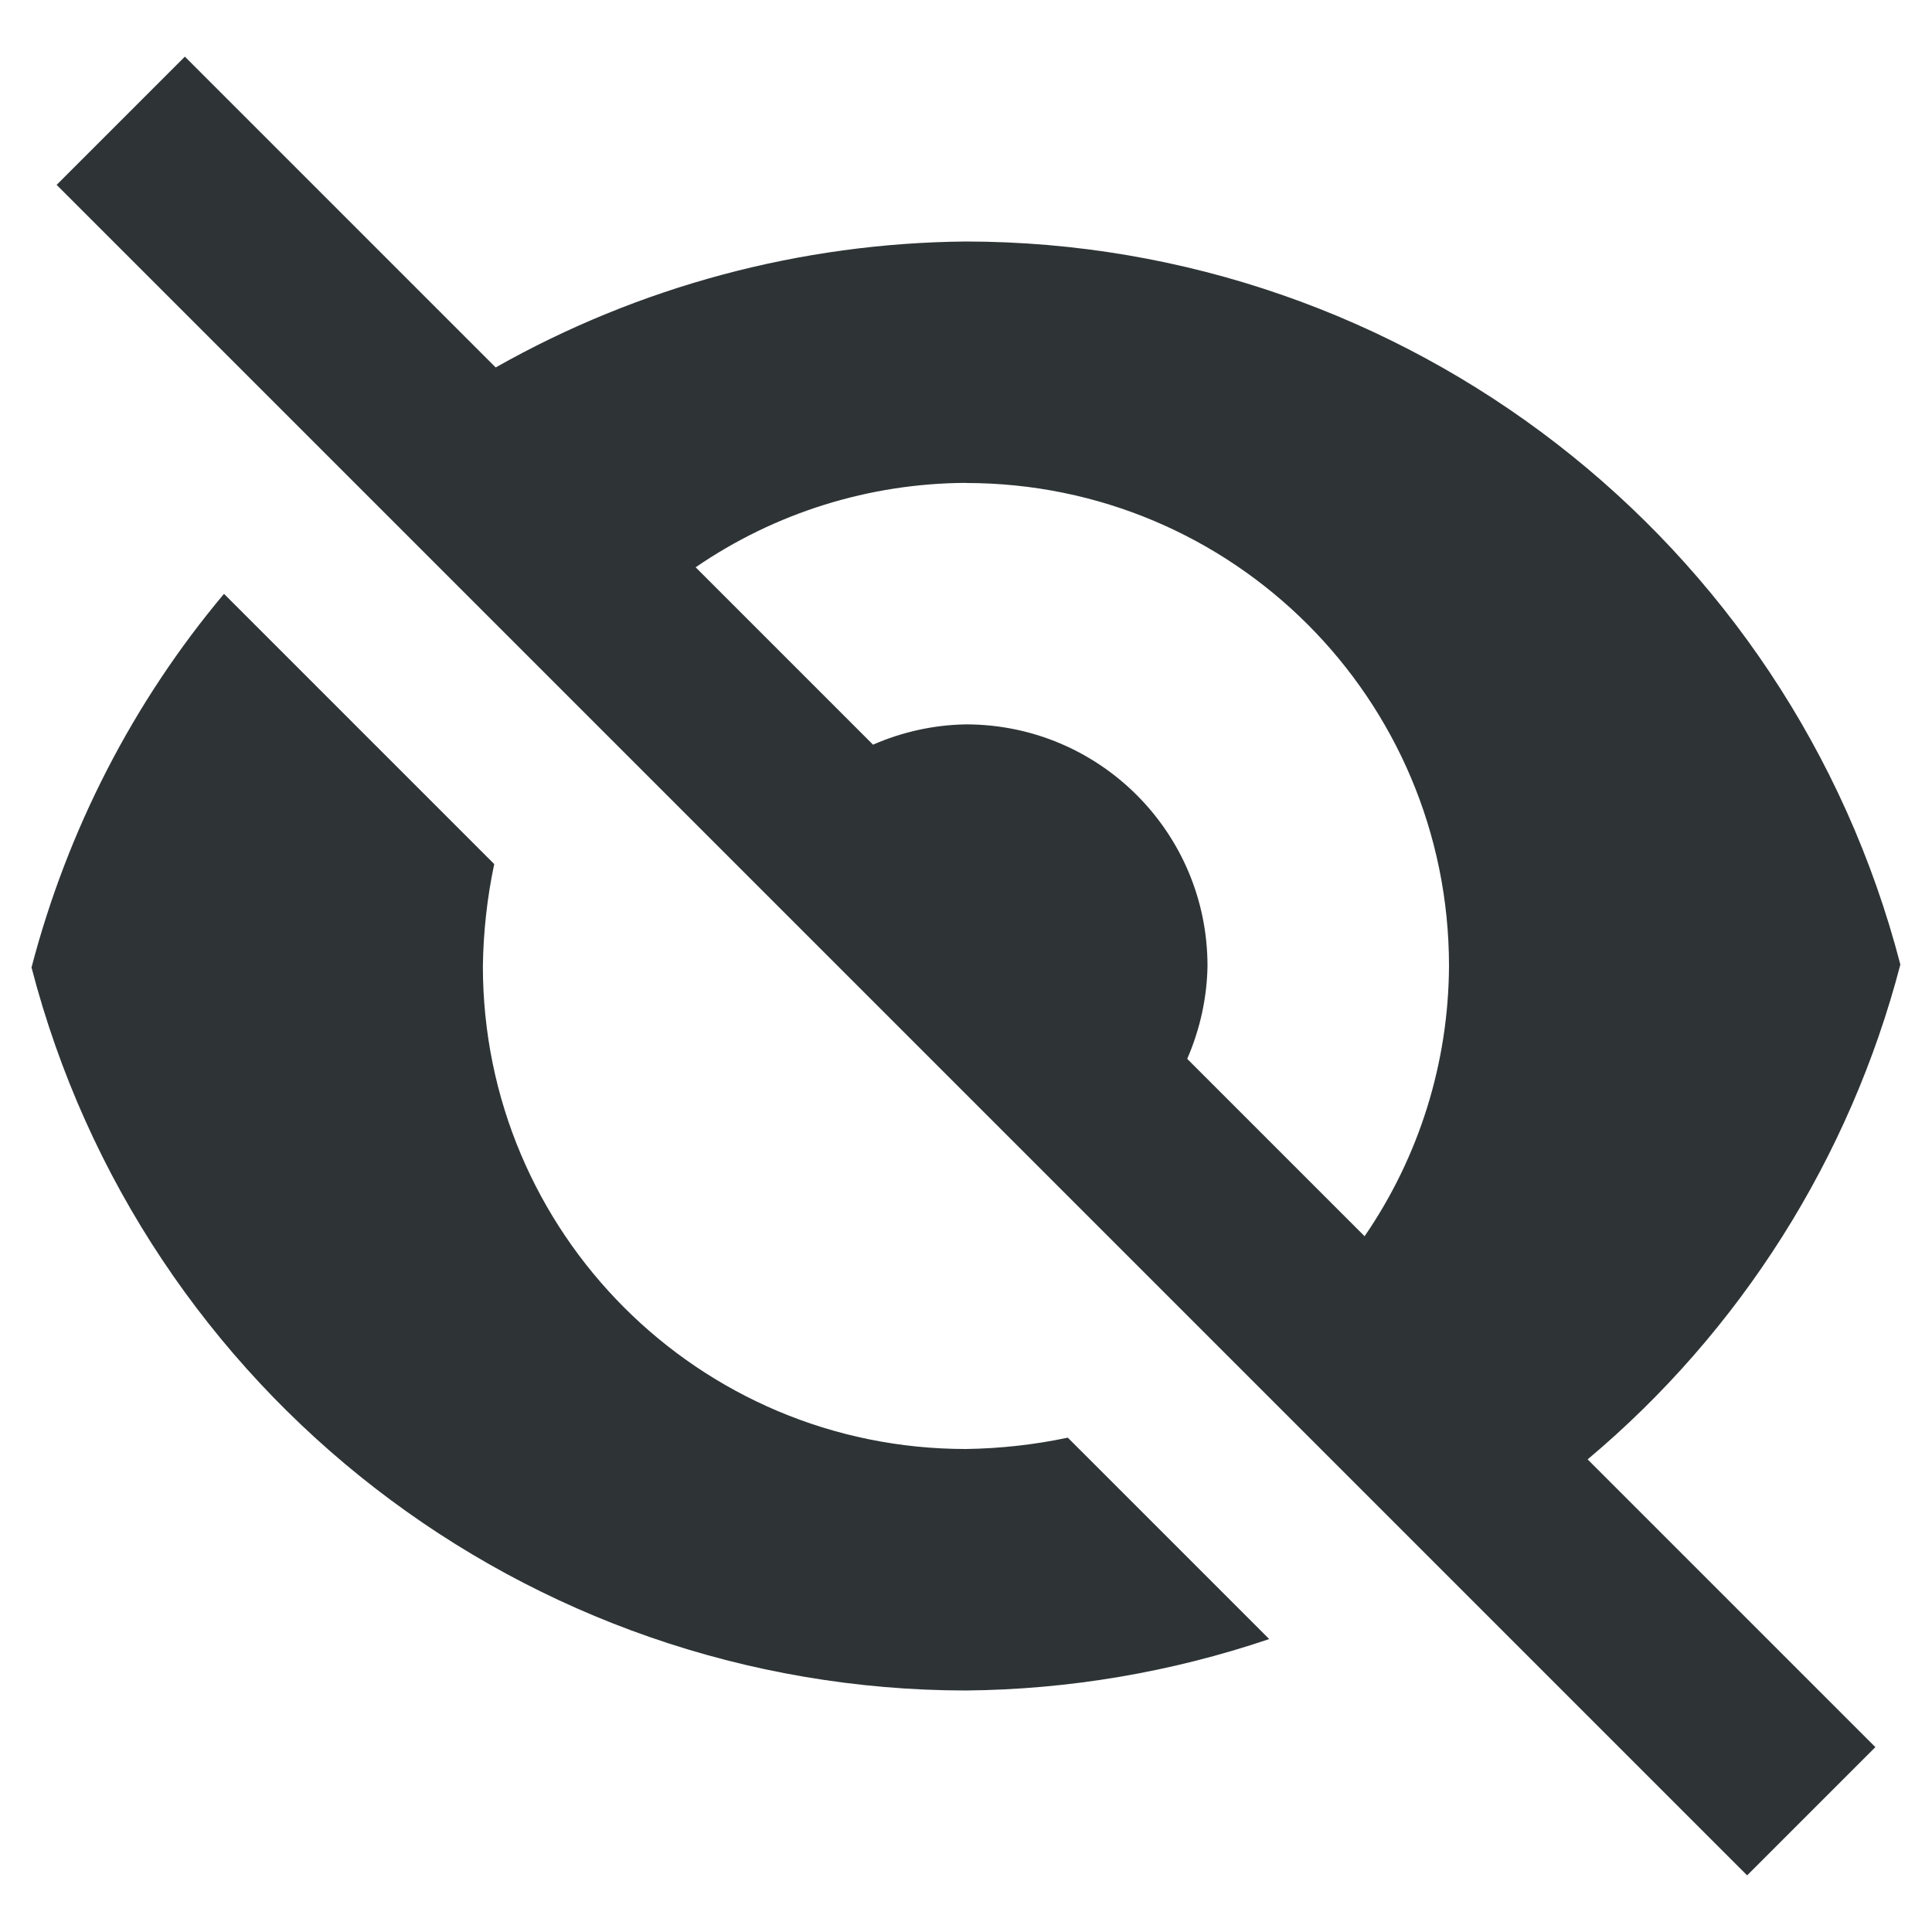
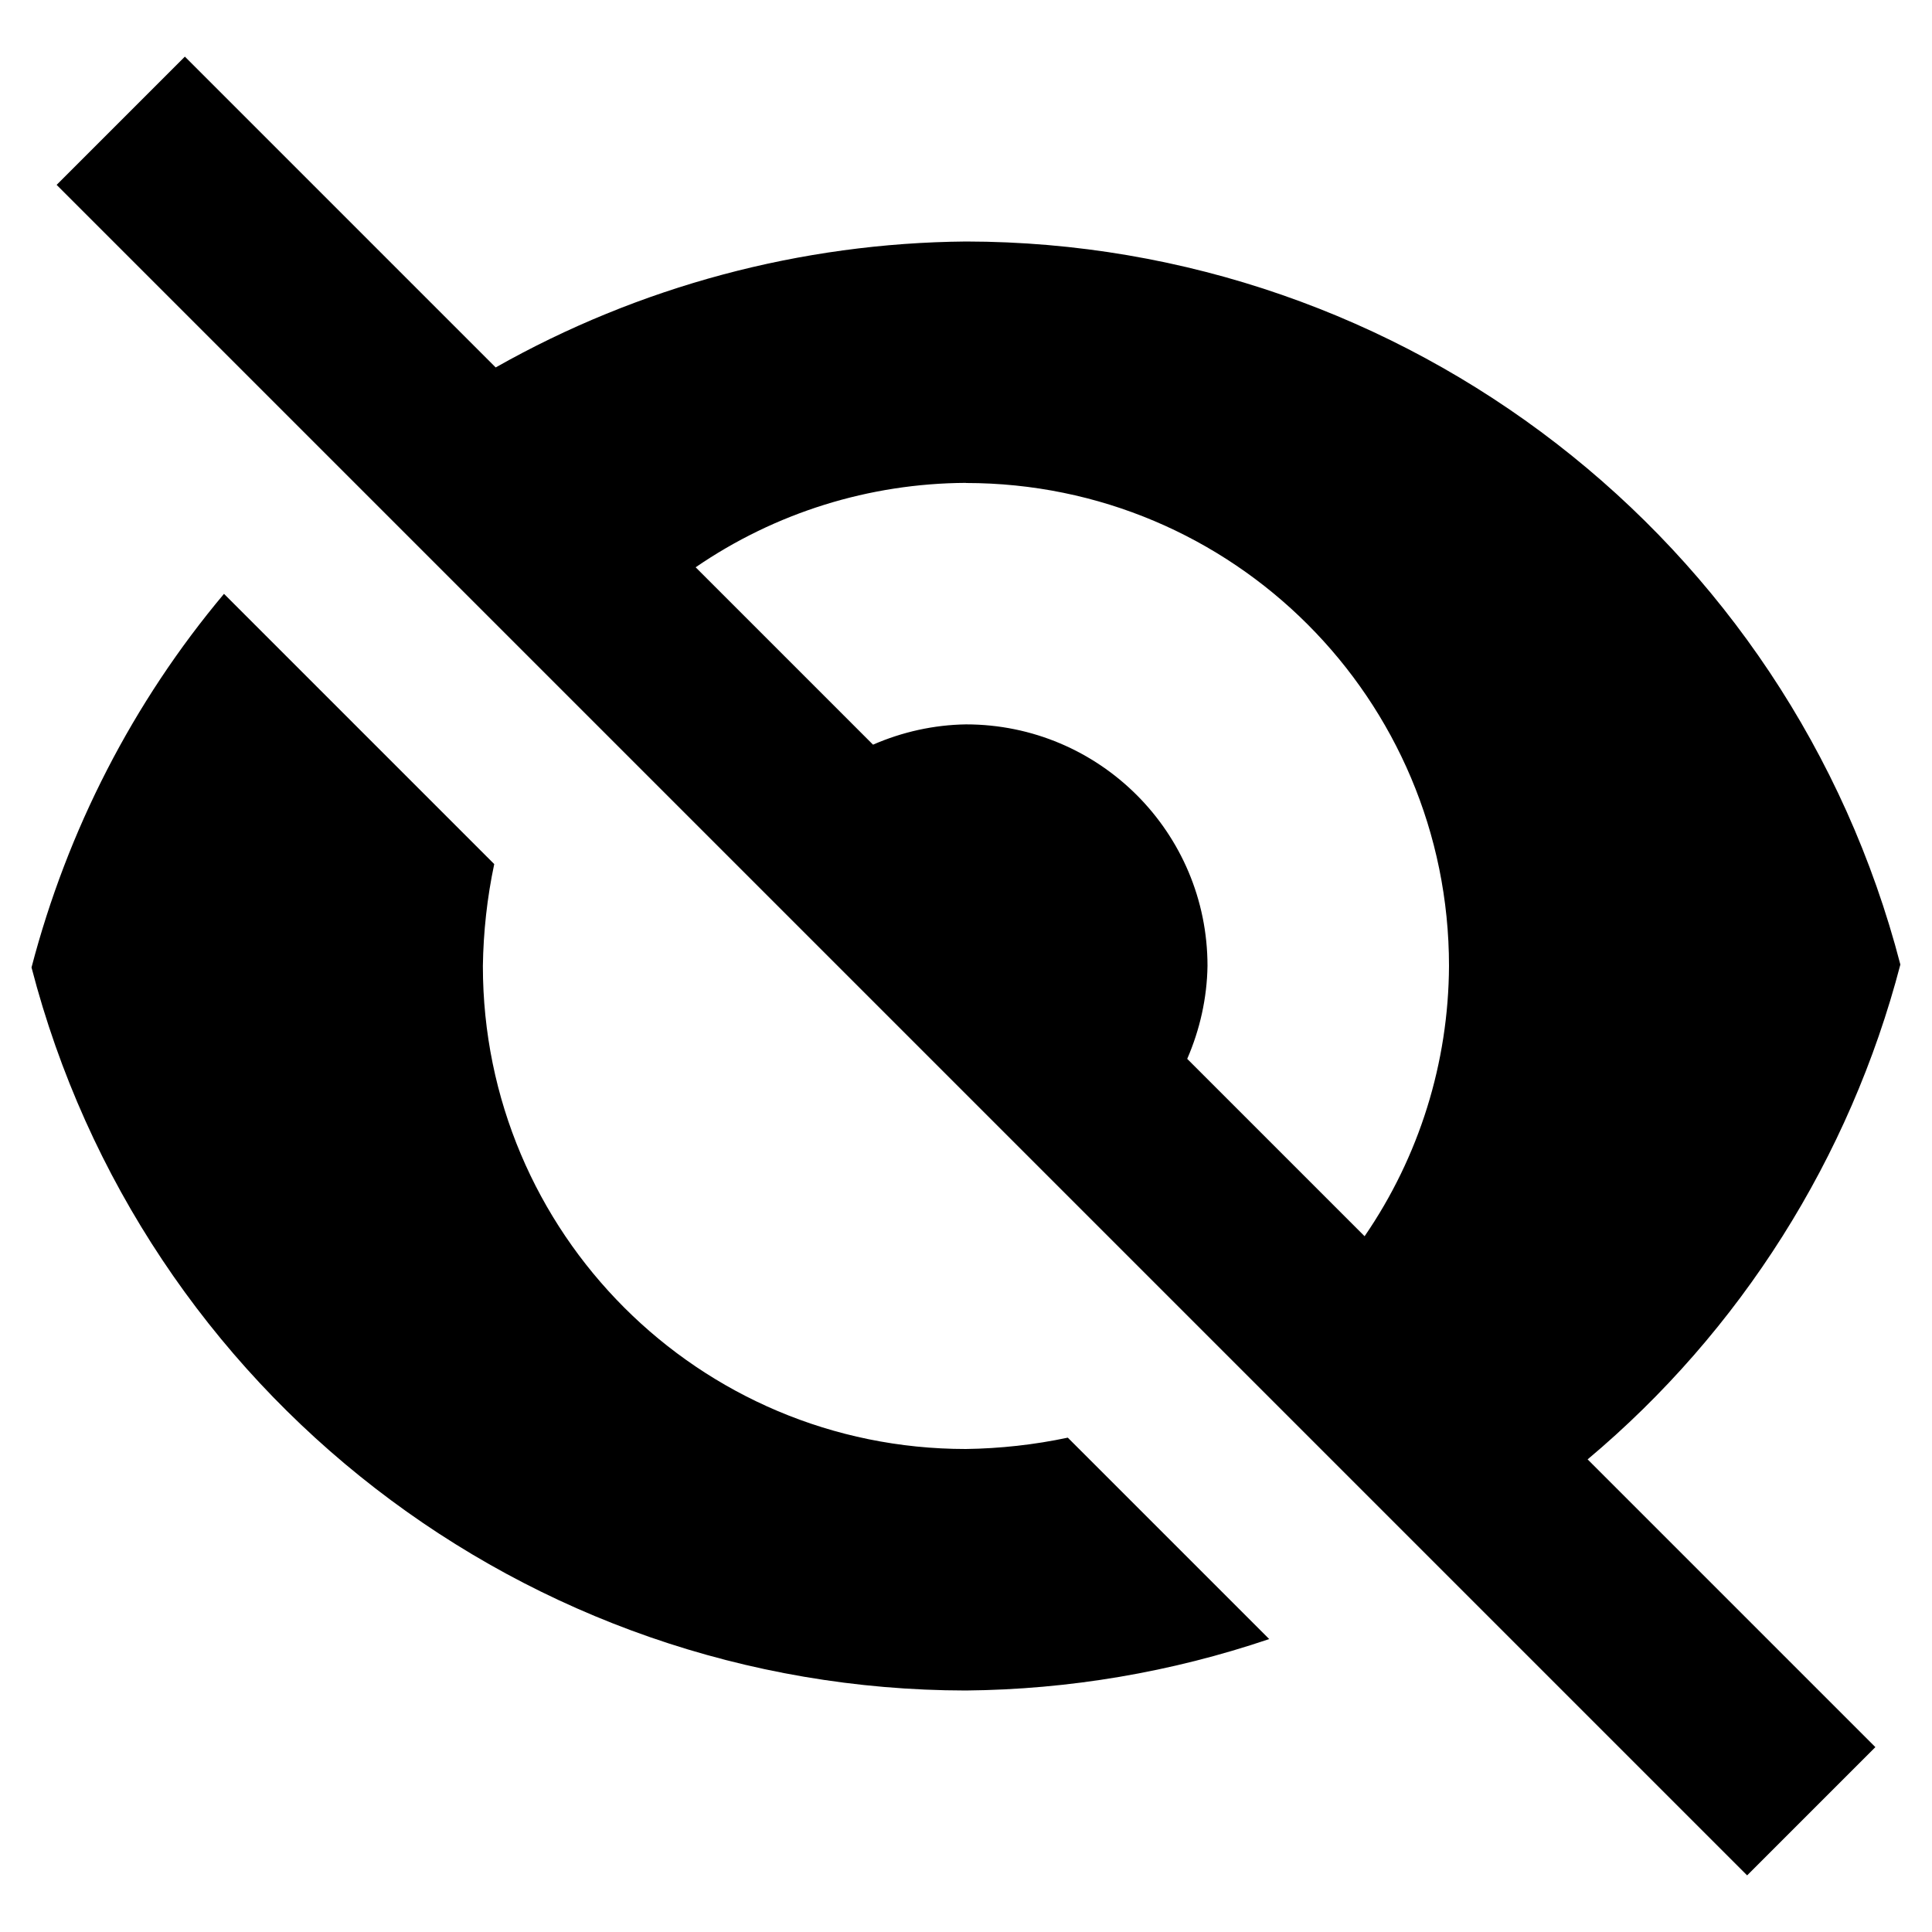
<svg xmlns="http://www.w3.org/2000/svg" height="16px" viewBox="0 0 16 16" width="16px">
-   <path d="m 1.531 0.469 l -1.062 1.062 l 14 14 l 1.062 -1.062 l -2.383 -2.383 c 1.266 -1.062 2.172 -2.496 2.59 -4.098 c -0.914 -3.523 -4.098 -5.984 -7.738 -5.988 c -1.367 0.012 -2.707 0.371 -3.895 1.043 z m 6.469 3.531 c 2.211 0 4 1.789 4 4 c -0.004 0.801 -0.246 1.578 -0.699 2.238 l -1.469 -1.469 c 0.105 -0.242 0.164 -0.504 0.168 -0.77 c 0 -1.105 -0.895 -2 -2 -2 c -0.266 0.004 -0.527 0.062 -0.77 0.168 l -1.469 -1.469 c 0.66 -0.453 1.438 -0.695 2.238 -0.699 z m -6.145 0.918 c -0.754 0.898 -1.297 1.957 -1.594 3.094 c 0.914 3.523 4.098 5.984 7.738 5.988 c 0.855 -0.008 1.703 -0.152 2.512 -0.426 l -1.668 -1.668 c -0.277 0.059 -0.562 0.09 -0.844 0.094 c -2.211 0 -4 -1.789 -4 -4 c 0.004 -0.281 0.035 -0.566 0.094 -0.844 z m 0 0" fill="#2e3436" />
+   <path d="m 1.531 0.469 l -1.062 1.062 l 14 14 l 1.062 -1.062 l -2.383 -2.383 c 1.266 -1.062 2.172 -2.496 2.59 -4.098 c -0.914 -3.523 -4.098 -5.984 -7.738 -5.988 c -1.367 0.012 -2.707 0.371 -3.895 1.043 z m 6.469 3.531 c 2.211 0 4 1.789 4 4 c -0.004 0.801 -0.246 1.578 -0.699 2.238 l -1.469 -1.469 c 0.105 -0.242 0.164 -0.504 0.168 -0.77 c 0 -1.105 -0.895 -2 -2 -2 c -0.266 0.004 -0.527 0.062 -0.77 0.168 l -1.469 -1.469 c 0.66 -0.453 1.438 -0.695 2.238 -0.699 z m -6.145 0.918 c -0.754 0.898 -1.297 1.957 -1.594 3.094 c 0.914 3.523 4.098 5.984 7.738 5.988 c 0.855 -0.008 1.703 -0.152 2.512 -0.426 l -1.668 -1.668 c -0.277 0.059 -0.562 0.09 -0.844 0.094 c -2.211 0 -4 -1.789 -4 -4 c 0.004 -0.281 0.035 -0.566 0.094 -0.844 z m 0 0" />
</svg>
